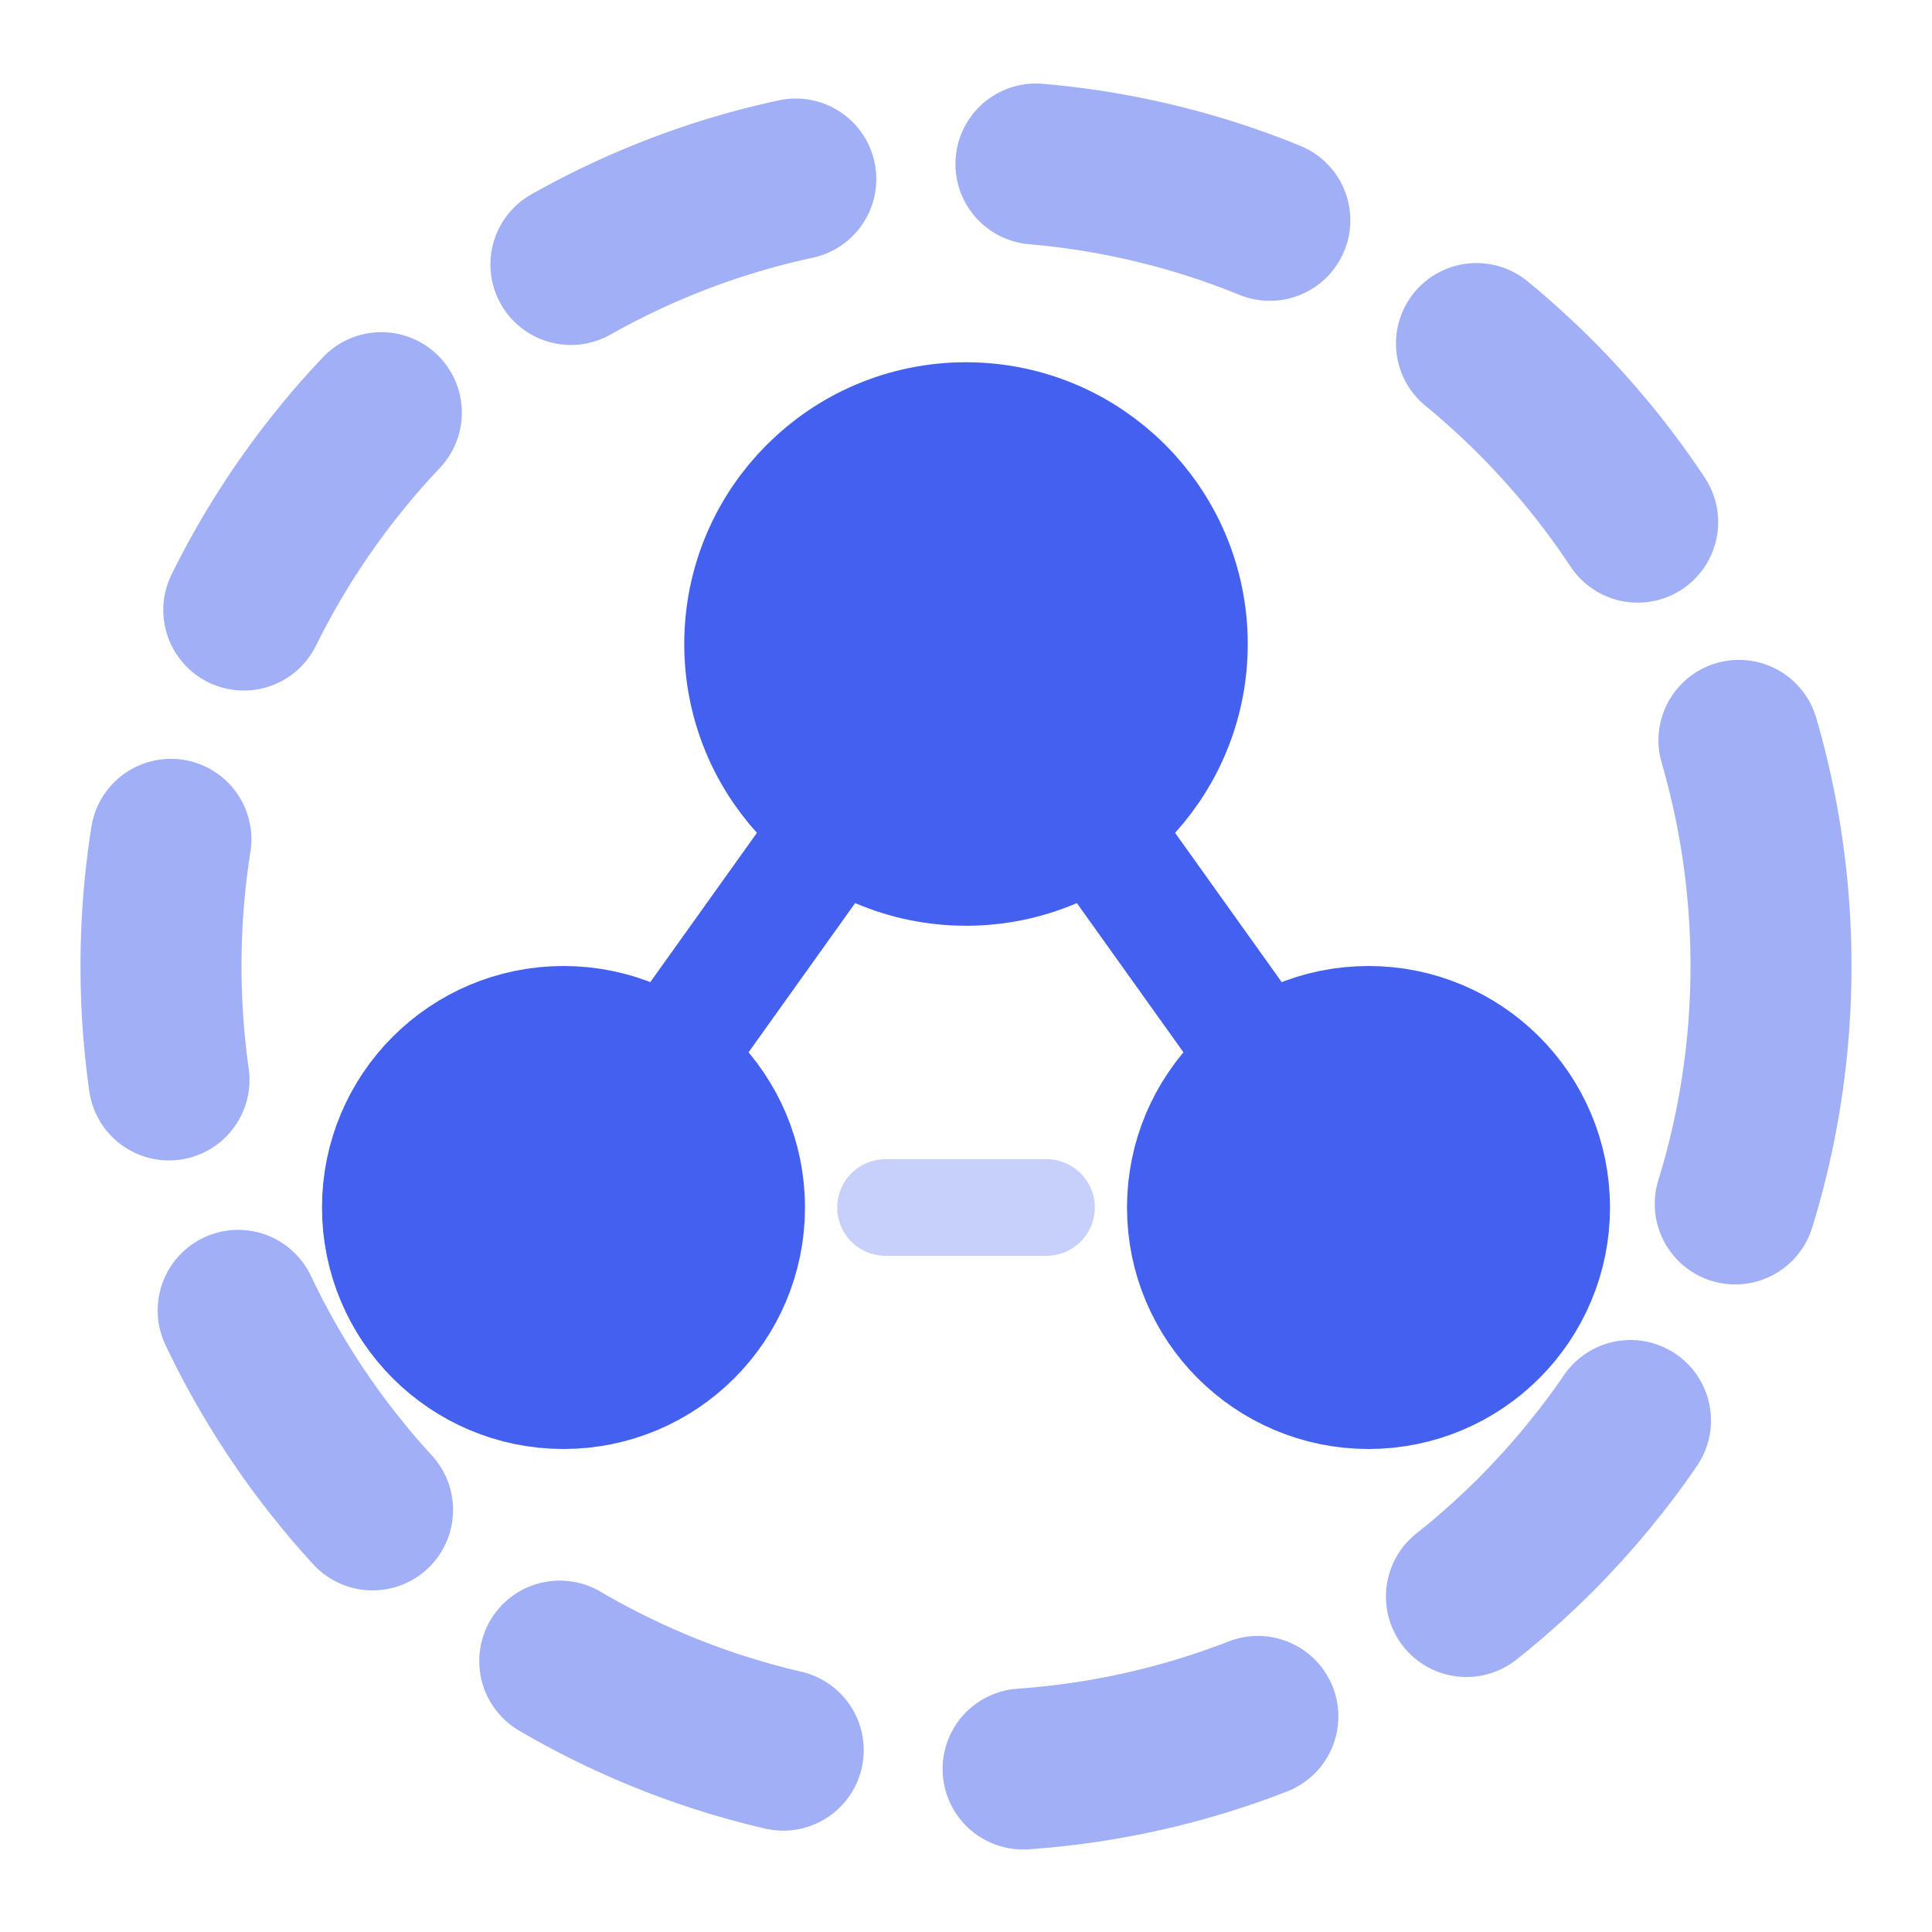
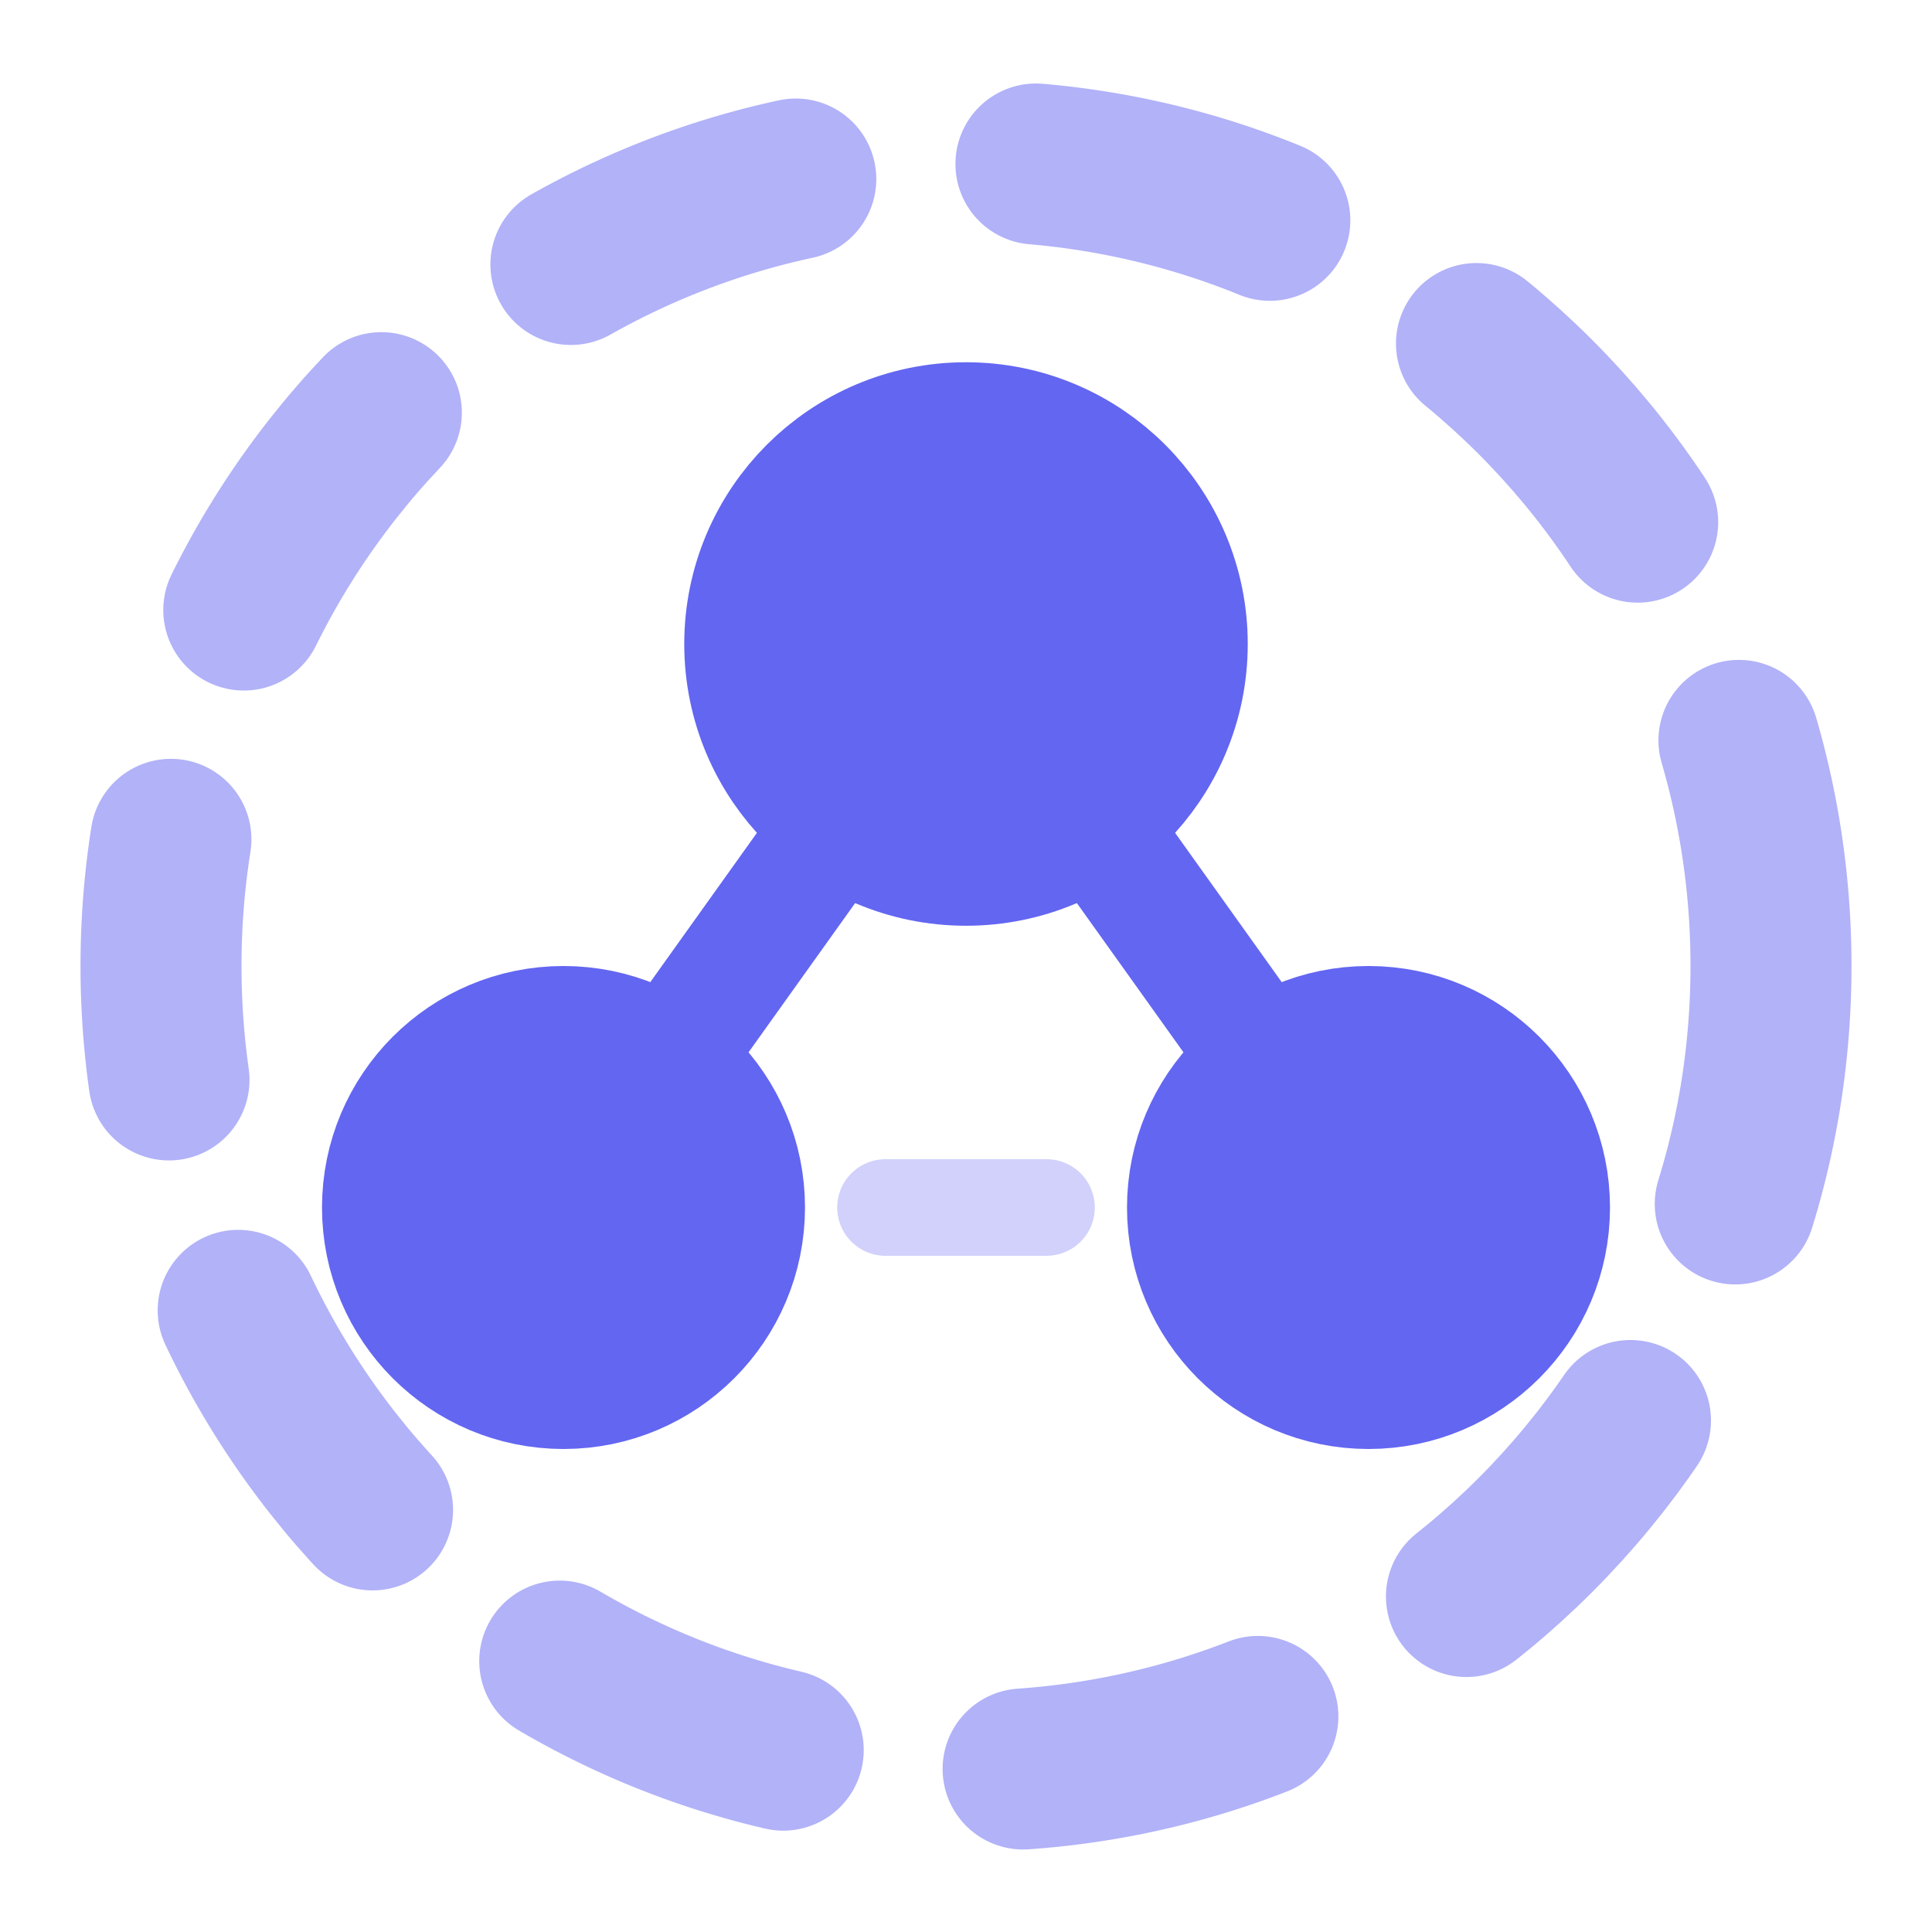
- <svg xmlns="http://www.w3.org/2000/svg" width="32" height="32" viewBox="0 0 24 24" fill="none" stroke="#4361EE" stroke-width="2" stroke-linecap="round" stroke-linejoin="round">
+ <svg xmlns="http://www.w3.org/2000/svg" width="32" height="32" viewBox="0 0 24 24" fill="none" stroke="#6366F1" stroke-width="2" stroke-linecap="round" stroke-linejoin="round">
  <circle cx="12" cy="12" r="10" stroke-dasharray="3 3" opacity="0.5" />
-   <circle cx="12" cy="8" r="2.5" fill="#4361EE" />
-   <circle cx="7" cy="15" r="2" fill="#4361EE" />
-   <circle cx="17" cy="15" r="2" fill="#4361EE" />
-   <line x1="12" y1="8" x2="7" y2="15" stroke="#4361EE" stroke-width="1.5" />
-   <line x1="12" y1="8" x2="17" y2="15" stroke="#4361EE" stroke-width="1.5" />
-   <line x1="7" y1="15" x2="17" y2="15" stroke="#4361EE" stroke-width="1.2" opacity="0.3" stroke-dasharray="2 2" />
+   <circle cx="12" cy="8" r="2.5" fill="#6366F1" />
+   <circle cx="7" cy="15" r="2" fill="#6366F1" />
+   <circle cx="17" cy="15" r="2" fill="#6366F1" />
+   <line x1="12" y1="8" x2="7" y2="15" stroke="#6366F1" stroke-width="1.5" />
+   <line x1="12" y1="8" x2="17" y2="15" stroke="#6366F1" stroke-width="1.5" />
+   <line x1="7" y1="15" x2="17" y2="15" stroke="#6366F1" stroke-width="1.2" opacity="0.3" stroke-dasharray="2 2" />
</svg>
